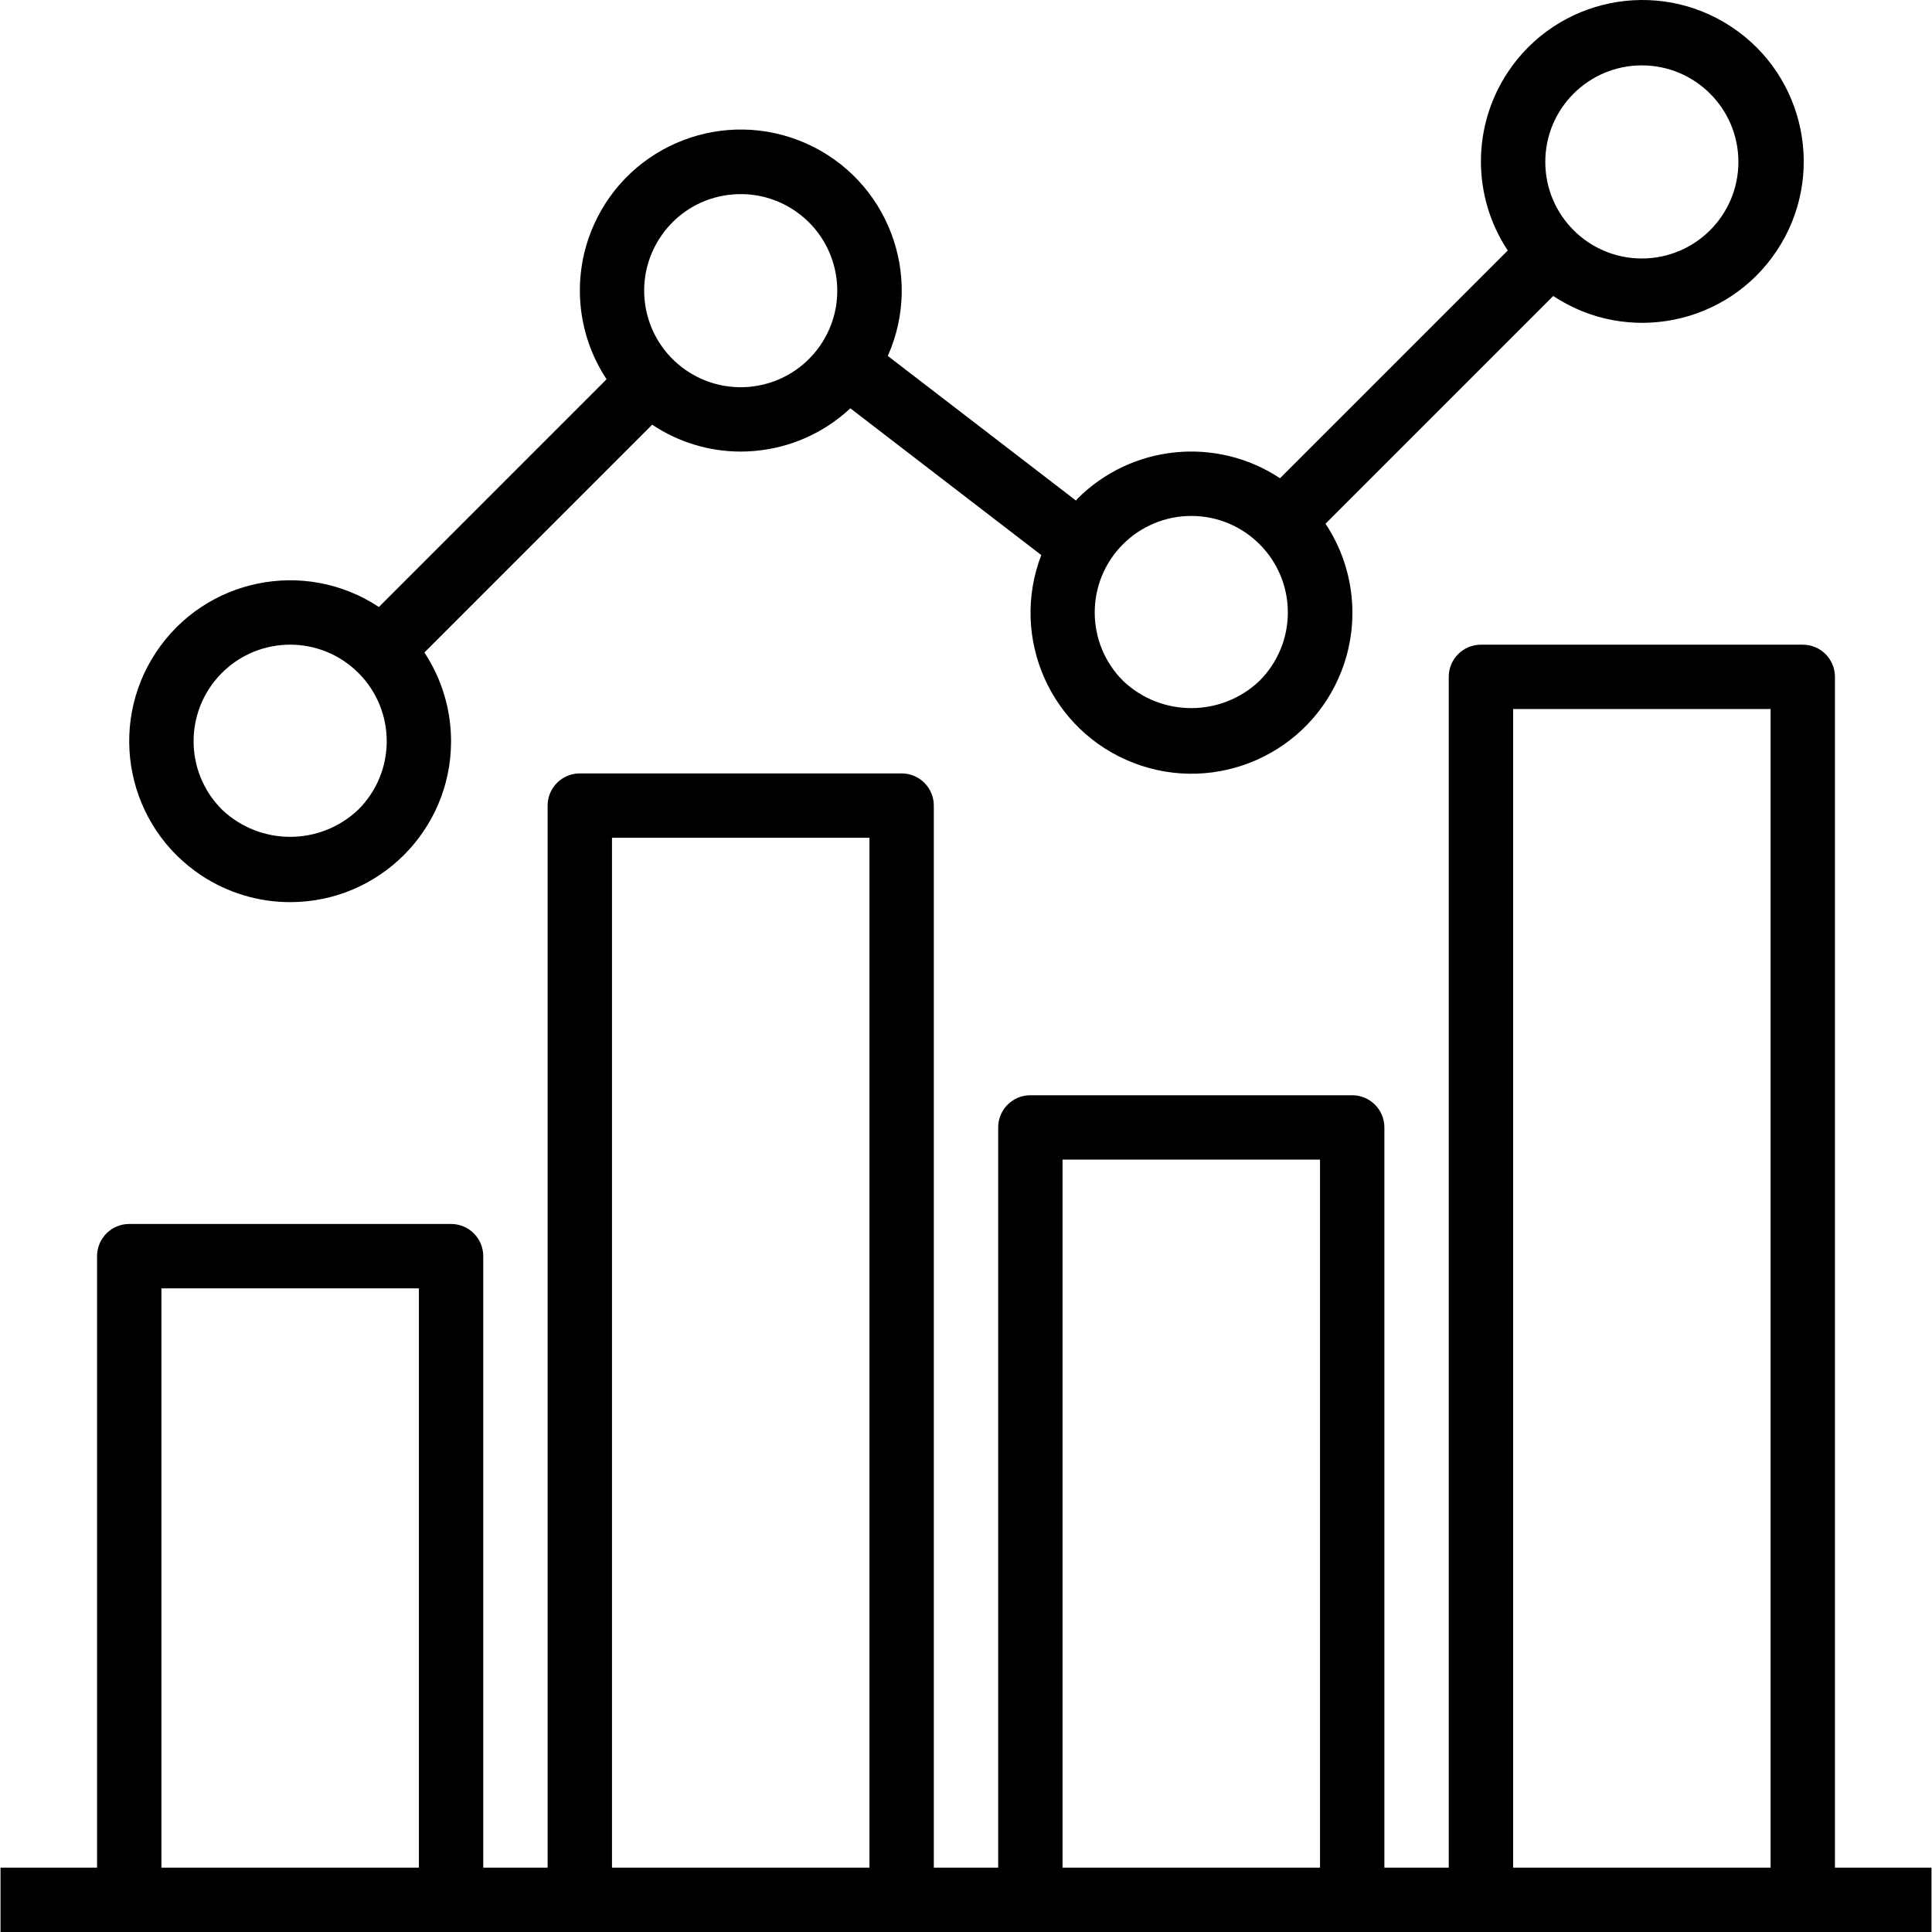
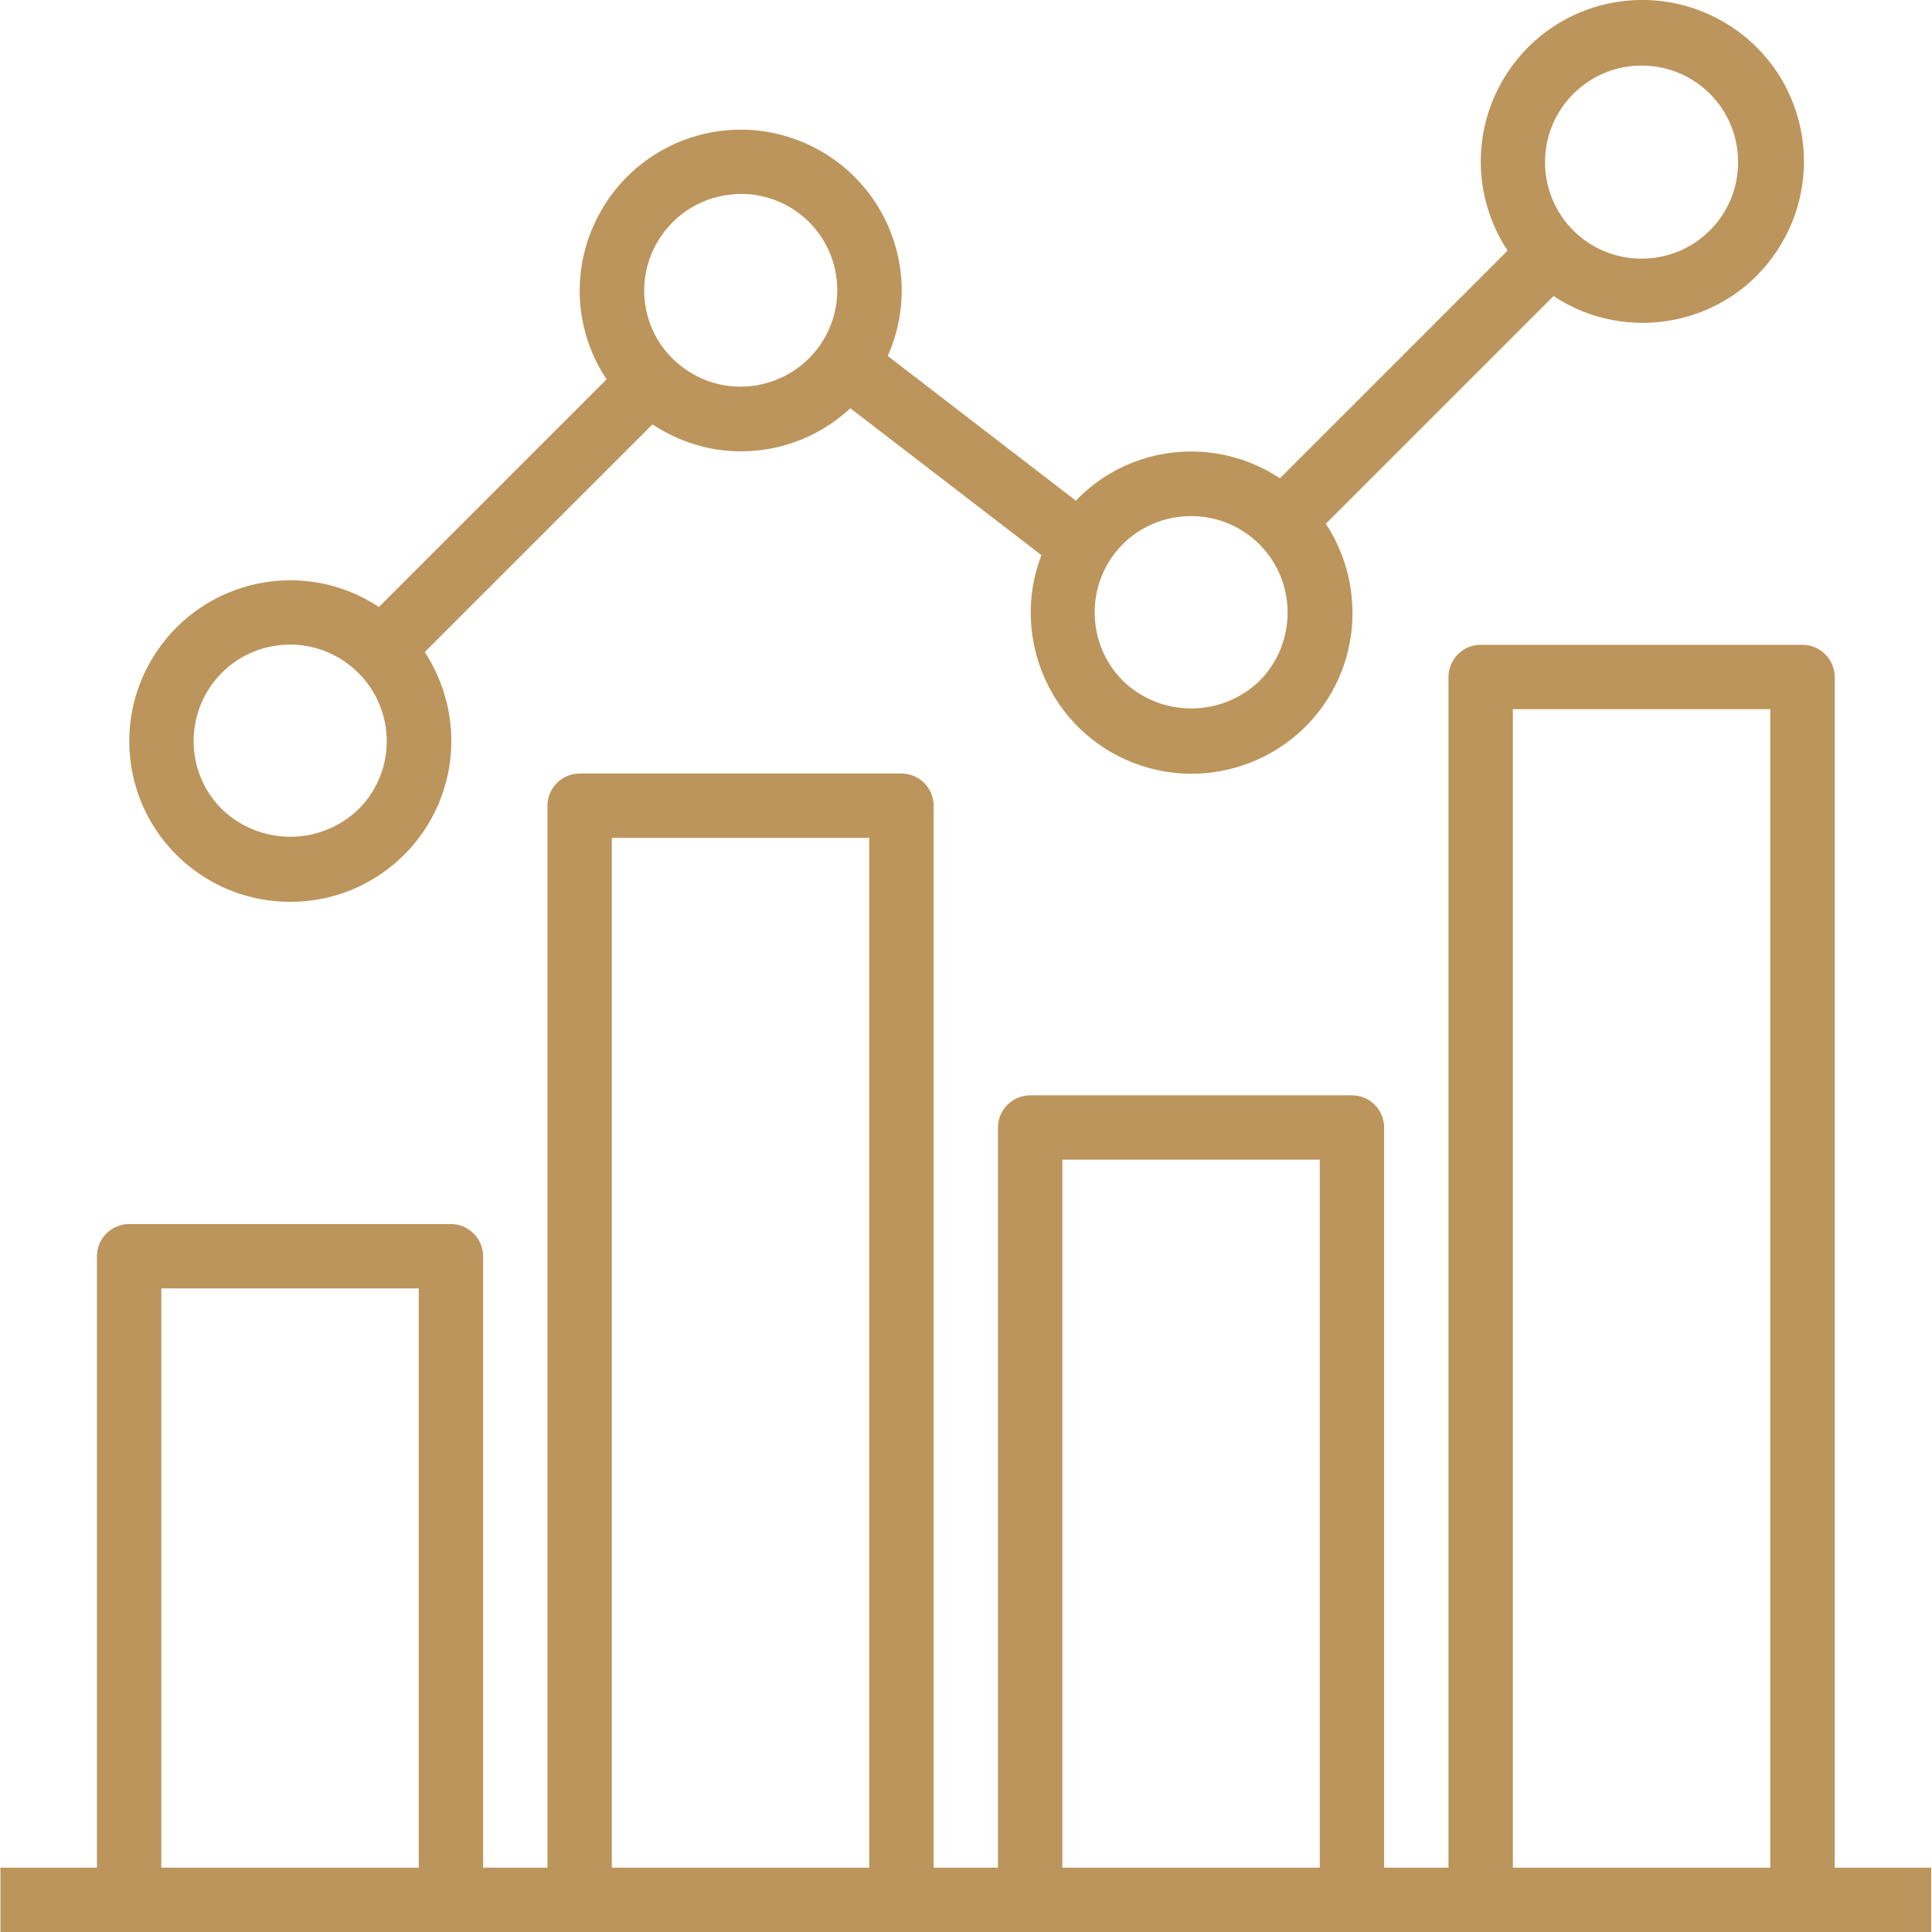
- <svg xmlns="http://www.w3.org/2000/svg" version="1.1" id="Capa_1" x="0px" y="0px" viewBox="0 0 480.252 480.252" style="enable-background:new 0 0 480.252 480.252;" xml:space="preserve">
+ <svg xmlns="http://www.w3.org/2000/svg" version="1.1" id="Capa_1" x="0px" y="0px" viewBox="0 0 480.3 480.3" style="enable-background:new 0 0 480.3 480.3;" xml:space="preserve">
+   <style type="text/css">
+ 	.st0{fill:#BC955C;}
+ </style>
  <g>
    <g>
      <g>
-         <path d="M456.126,464.252v-296c0-4.418-3.582-8-8-8h-80c-4.418,0-8,3.582-8,8v296h-16v-184c0-4.418-3.582-8-8-8h-80     c-4.418,0-8,3.582-8,8v184h-16v-264c0-4.418-3.582-8-8-8h-80c-4.418,0-8,3.582-8,8v264h-16v-152c0-4.418-3.582-8-8-8h-80     c-4.418,0-8,3.582-8,8v152h-24v16h480v-16H456.126z M104.126,464.252h-64v-144h64V464.252z M216.126,464.252h-64v-256h64V464.252     z M328.126,464.252h-64v-176h64V464.252z M440.126,464.252h-64v-288h64V464.252z" />
-         <path d="M50.065,217.62c6.544,4.326,14.216,6.633,22.061,6.632c22.091-0.001,39.999-17.91,39.998-40.002     c0-7.842-2.306-15.512-6.63-22.054l56.624-56.632c6.49,4.343,14.119,6.67,21.928,6.688c2.355,0.001,4.705-0.205,7.024-0.616     c7.611-1.334,14.667-4.86,20.304-10.144l47.464,36.488c-7.922,20.622,2.373,43.762,22.995,51.684     c20.622,7.922,43.762-2.373,51.684-22.995c4.646-12.094,3.147-25.689-4.023-36.481l56.608-56.608     c18.477,12.23,43.37,7.165,55.599-11.312c12.23-18.477,7.165-43.37-11.312-55.599c-18.477-12.23-43.37-7.165-55.599,11.312     c-8.886,13.425-8.886,30.862,0,44.287l-56.608,56.608c-15.855-10.48-36.895-8.357-50.336,5.08     c-0.152,0.152-0.24,0.328-0.384,0.472l-46.776-35.952c8.985-20.182-0.092-43.826-20.274-52.811     c-20.182-8.985-43.826,0.092-52.811,20.274c-5.557,12.483-4.358,26.94,3.181,38.336l-56.6,56.608     c-18.429-12.183-43.244-7.119-55.427,11.31C26.573,180.622,31.636,205.437,50.065,217.62z M408.126,16.252     c13.255,0,24,10.745,24,24s-10.745,24-24,24s-24-10.745-24-24S394.871,16.252,408.126,16.252z M279.147,135.287     c4.502-4.505,10.61-7.036,16.979-7.035c13.255-0.002,24.001,10.742,24.003,23.997c0.001,6.369-2.53,12.477-7.035,16.979     c-9.5,9.055-24.436,9.055-33.936,0C269.782,159.858,269.778,144.662,279.147,135.287z M164.468,58.487     c0.001-0.001,0.001-0.002,0.002-0.003c3.638-5.226,9.214-8.781,15.488-9.872c1.393-0.239,2.803-0.359,4.216-0.36     c4.911,0.005,9.701,1.522,13.72,4.344c10.857,7.604,13.495,22.569,5.891,33.426s-22.569,13.494-33.426,5.891     C159.502,84.309,156.864,69.344,164.468,58.487z M55.147,167.287c0.004-0.004,0.007-0.007,0.011-0.011     c9.376-9.371,24.573-9.368,33.944,0.008c9.371,9.376,9.368,24.573-0.008,33.944c-9.5,9.055-24.436,9.055-33.936,0     C45.782,191.858,45.778,176.662,55.147,167.287z" />
+         <path class="st0" d="M456.1,464.3v-296c0-4.4-3.6-8-8-8h-80c-4.4,0-8,3.6-8,8v296h-16v-184c0-4.4-3.6-8-8-8h-80c-4.4,0-8,3.6-8,8     v184h-16v-264c0-4.4-3.6-8-8-8h-80c-4.4,0-8,3.6-8,8v264h-16v-152c0-4.4-3.6-8-8-8h-80c-4.4,0-8,3.6-8,8v152h-24v16h480v-16     H456.1z M104.1,464.3h-64v-144h64V464.3z M216.1,464.3h-64v-256h64V464.3z M328.1,464.3h-64v-176h64V464.3z M440.1,464.3h-64     v-288h64V464.3z" />
+         <path class="st0" d="M50.1,217.6c6.5,4.3,14.2,6.6,22.1,6.6c22.1,0,40-17.9,40-40c0-7.8-2.3-15.5-6.6-22.1l56.6-56.6     c6.5,4.3,14.1,6.7,21.9,6.7c2.4,0,4.7-0.2,7-0.6c7.6-1.3,14.7-4.9,20.3-10.1l47.5,36.5c-7.9,20.6,2.4,43.8,23,51.7     s43.8-2.4,51.7-23c4.6-12.1,3.1-25.7-4-36.5l56.6-56.6c18.5,12.2,43.4,7.2,55.6-11.3c12.2-18.5,7.2-43.4-11.3-55.6     C411.9-5.6,387-0.5,374.8,18c-8.9,13.4-8.9,30.9,0,44.3l-56.6,56.6c-15.9-10.5-36.9-8.4-50.3,5.1c-0.2,0.2-0.2,0.3-0.4,0.5     l-46.8-36c9-20.2-0.1-43.8-20.3-52.8s-43.8,0.1-52.8,20.3c-5.6,12.5-4.4,26.9,3.2,38.3l-56.6,56.6c-18.4-12.2-43.2-7.1-55.4,11.3     C26.6,180.6,31.6,205.4,50.1,217.6z M408.1,16.3c13.3,0,24,10.7,24,24s-10.7,24-24,24s-24-10.7-24-24S394.9,16.3,408.1,16.3z      M279.1,135.3c4.5-4.5,10.6-7,17-7c13.3,0,24,10.7,24,24c0,6.4-2.5,12.5-7,17c-9.5,9.1-24.4,9.1-33.9,0     C269.8,159.9,269.8,144.7,279.1,135.3z M164.5,58.5C164.5,58.5,164.5,58.5,164.5,58.5c3.6-5.2,9.2-8.8,15.5-9.9     c1.4-0.2,2.8-0.4,4.2-0.4c4.9,0,9.7,1.5,13.7,4.3c10.9,7.6,13.5,22.6,5.9,33.4s-22.6,13.5-33.4,5.9     C159.5,84.3,156.9,69.3,164.5,58.5z M55.1,167.3C55.2,167.3,55.2,167.3,55.1,167.3c9.4-9.4,24.6-9.4,34,0     c9.4,9.4,9.4,24.6,0,33.9c-9.5,9.1-24.4,9.1-33.9,0C45.8,191.9,45.8,176.7,55.1,167.3z" />
      </g>
    </g>
  </g>
-   <g>
- </g>
-   <g>
- </g>
-   <g>
- </g>
-   <g>
- </g>
-   <g>
- </g>
-   <g>
- </g>
-   <g>
- </g>
-   <g>
- </g>
-   <g>
- </g>
-   <g>
- </g>
-   <g>
- </g>
-   <g>
- </g>
-   <g>
- </g>
-   <g>
- </g>
-   <g>
- </g>
</svg>
